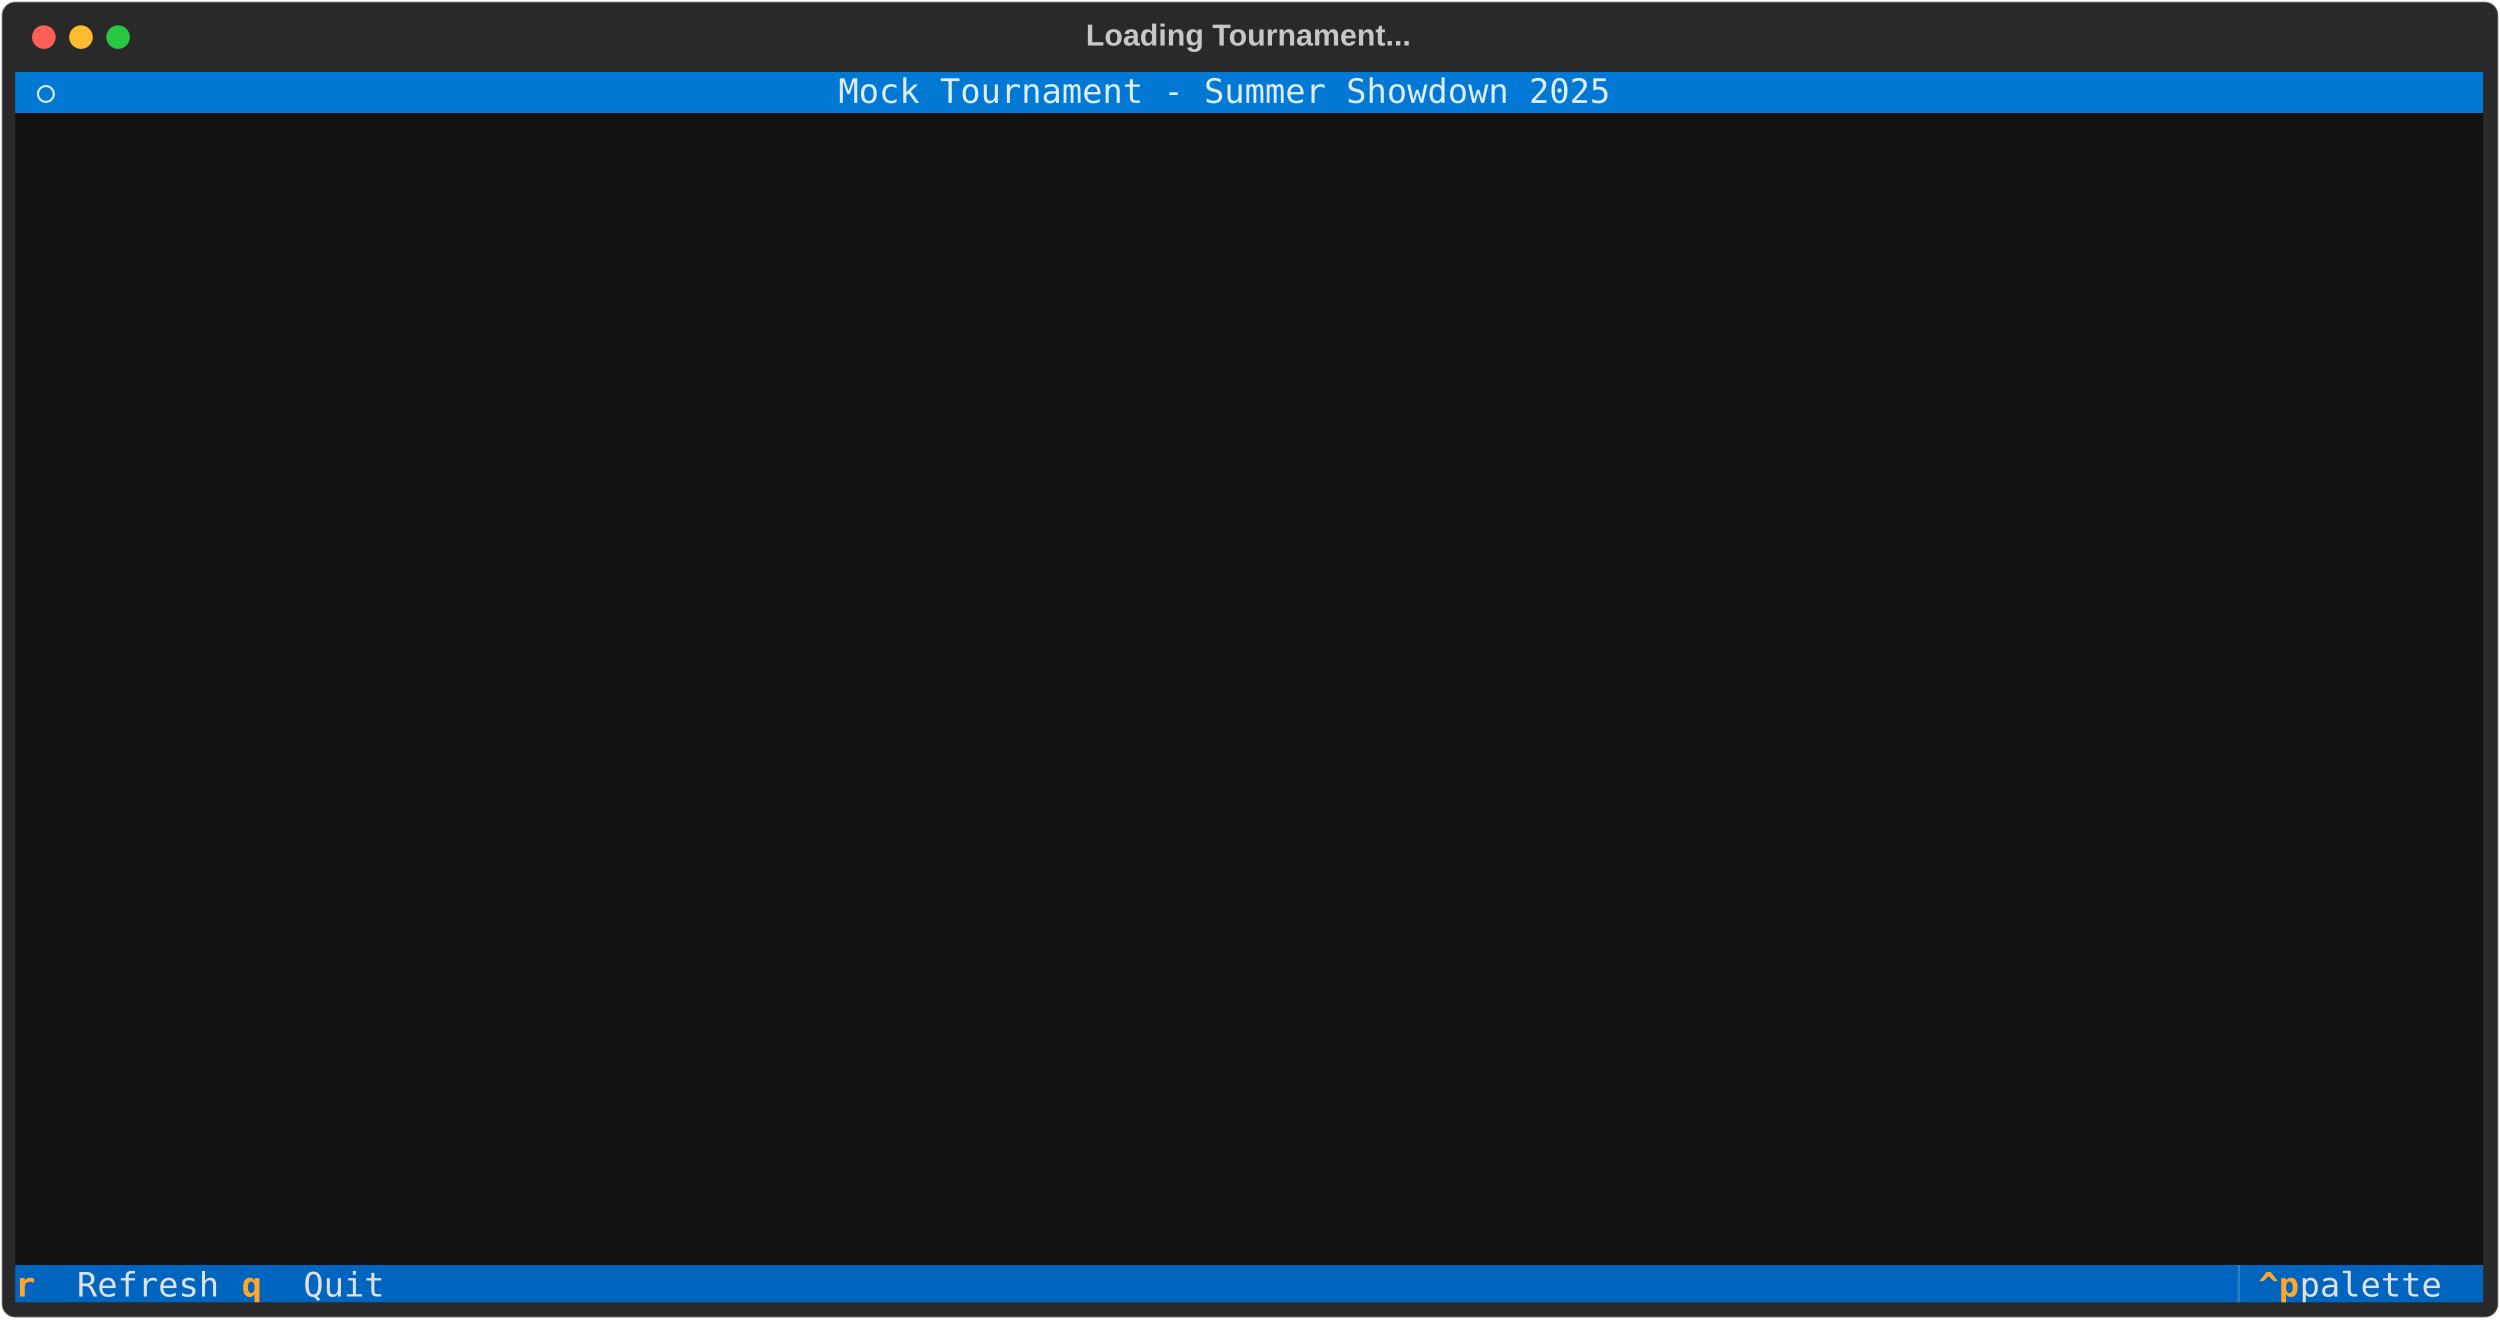
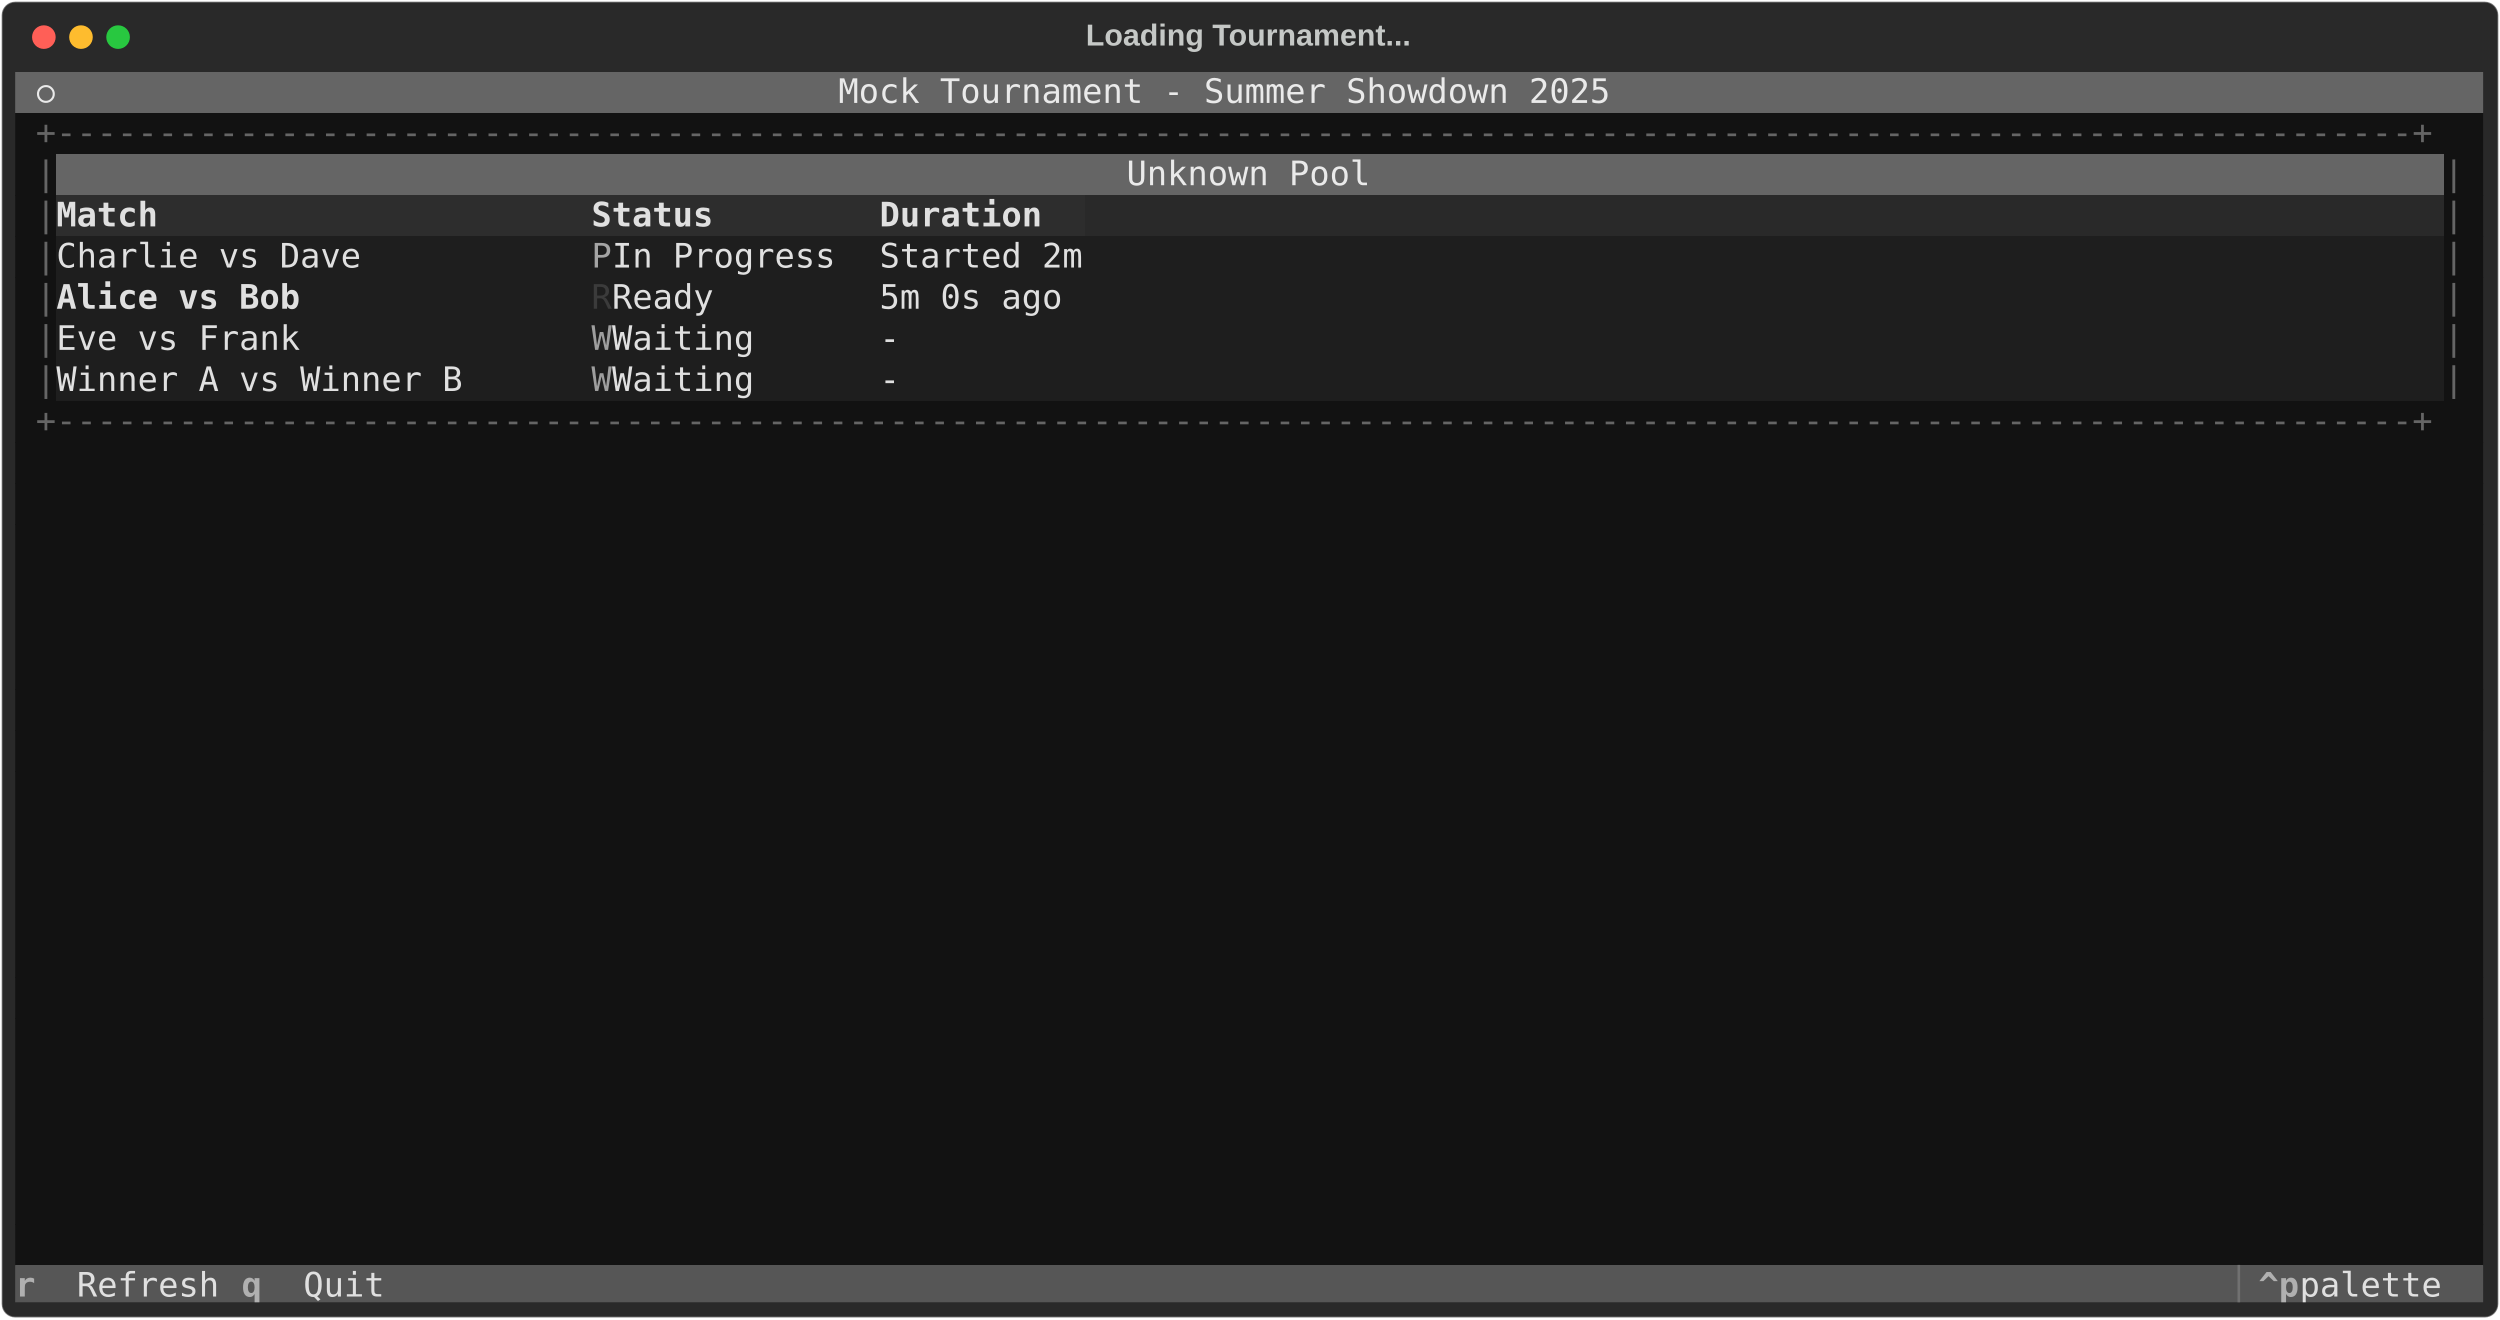
<svg xmlns="http://www.w3.org/2000/svg" class="rich-terminal" viewBox="0 0 1482 782.0">
  <style>

    @font-face {
        font-family: "Fira Code";
        src: local("FiraCode-Regular"),
                url("https://cdnjs.cloudflare.com/ajax/libs/firacode/6.2.0/woff2/FiraCode-Regular.woff2") format("woff2"),
                url("https://cdnjs.cloudflare.com/ajax/libs/firacode/6.2.0/woff/FiraCode-Regular.woff") format("woff");
        font-style: normal;
        font-weight: 400;
    }
    @font-face {
        font-family: "Fira Code";
        src: local("FiraCode-Bold"),
                url("https://cdnjs.cloudflare.com/ajax/libs/firacode/6.2.0/woff2/FiraCode-Bold.woff2") format("woff2"),
                url("https://cdnjs.cloudflare.com/ajax/libs/firacode/6.2.0/woff/FiraCode-Bold.woff") format("woff");
        font-style: bold;
        font-weight: 700;
    }

    .terminal-matrix {
        font-family: Fira Code, monospace;
        font-size: 20px;
        line-height: 24.4px;
        font-variant-east-asian: full-width;
    }

    .terminal-title {
        font-size: 18px;
        font-weight: bold;
        font-family: arial;
    }

    .terminal-r1 { fill: #c5c8c6 }
- .terminal-r2 { fill: #ddedf9 }
- .terminal-r3 { fill: #ffa62b;font-weight: bold }
- .terminal-r4 { fill: #e0e0e0 }
- .terminal-r5 { fill: #2c7dc4 }
+ .terminal-r2 { fill: #eaeaea }
+ .terminal-r3 { fill: #656565 }
+ .terminal-r4 { fill: #e0e0e0;font-weight: bold }
+ .terminal-r5 { fill: #e0e0e0 }
+ .terminal-r6 { fill: #a4a4a4 }
+ .terminal-r7 { fill: #3b3b3b }
+ .terminal-r8 { fill: #9e9e9e }
+ .terminal-r9 { fill: #b0b0b0;font-weight: bold }
+ .terminal-r10 { fill: #717171 }
    </style>
  <defs>
    <clipPath id="terminal-clip-terminal">
      <rect x="0" y="0" width="1463.0" height="731.0" />
    </clipPath>
    <clipPath id="terminal-line-0">
      <rect x="0" y="1.5" width="1464" height="24.65" />
    </clipPath>
    <clipPath id="terminal-line-1">
      <rect x="0" y="25.9" width="1464" height="24.65" />
    </clipPath>
    <clipPath id="terminal-line-2">
      <rect x="0" y="50.3" width="1464" height="24.65" />
    </clipPath>
    <clipPath id="terminal-line-3">
      <rect x="0" y="74.7" width="1464" height="24.65" />
    </clipPath>
    <clipPath id="terminal-line-4">
      <rect x="0" y="99.1" width="1464" height="24.65" />
    </clipPath>
    <clipPath id="terminal-line-5">
      <rect x="0" y="123.5" width="1464" height="24.65" />
    </clipPath>
    <clipPath id="terminal-line-6">
      <rect x="0" y="147.9" width="1464" height="24.65" />
    </clipPath>
    <clipPath id="terminal-line-7">
      <rect x="0" y="172.3" width="1464" height="24.65" />
    </clipPath>
    <clipPath id="terminal-line-8">
      <rect x="0" y="196.7" width="1464" height="24.65" />
    </clipPath>
    <clipPath id="terminal-line-9">
      <rect x="0" y="221.1" width="1464" height="24.65" />
    </clipPath>
    <clipPath id="terminal-line-10">
      <rect x="0" y="245.5" width="1464" height="24.65" />
    </clipPath>
    <clipPath id="terminal-line-11">
      <rect x="0" y="269.9" width="1464" height="24.65" />
    </clipPath>
    <clipPath id="terminal-line-12">
      <rect x="0" y="294.3" width="1464" height="24.65" />
    </clipPath>
    <clipPath id="terminal-line-13">
      <rect x="0" y="318.7" width="1464" height="24.65" />
    </clipPath>
    <clipPath id="terminal-line-14">
      <rect x="0" y="343.1" width="1464" height="24.65" />
    </clipPath>
    <clipPath id="terminal-line-15">
      <rect x="0" y="367.5" width="1464" height="24.65" />
    </clipPath>
    <clipPath id="terminal-line-16">
      <rect x="0" y="391.9" width="1464" height="24.65" />
    </clipPath>
    <clipPath id="terminal-line-17">
      <rect x="0" y="416.3" width="1464" height="24.65" />
    </clipPath>
    <clipPath id="terminal-line-18">
      <rect x="0" y="440.7" width="1464" height="24.65" />
    </clipPath>
    <clipPath id="terminal-line-19">
      <rect x="0" y="465.1" width="1464" height="24.65" />
    </clipPath>
    <clipPath id="terminal-line-20">
      <rect x="0" y="489.5" width="1464" height="24.65" />
    </clipPath>
    <clipPath id="terminal-line-21">
      <rect x="0" y="513.9" width="1464" height="24.65" />
    </clipPath>
    <clipPath id="terminal-line-22">
      <rect x="0" y="538.3" width="1464" height="24.65" />
    </clipPath>
    <clipPath id="terminal-line-23">
      <rect x="0" y="562.7" width="1464" height="24.65" />
    </clipPath>
    <clipPath id="terminal-line-24">
      <rect x="0" y="587.1" width="1464" height="24.65" />
    </clipPath>
    <clipPath id="terminal-line-25">
      <rect x="0" y="611.5" width="1464" height="24.65" />
    </clipPath>
    <clipPath id="terminal-line-26">
      <rect x="0" y="635.9" width="1464" height="24.65" />
    </clipPath>
    <clipPath id="terminal-line-27">
      <rect x="0" y="660.3" width="1464" height="24.65" />
    </clipPath>
    <clipPath id="terminal-line-28">
      <rect x="0" y="684.7" width="1464" height="24.65" />
    </clipPath>
  </defs>
  <rect fill="#292929" stroke="rgba(255,255,255,0.35)" stroke-width="1" x="1" y="1" width="1480" height="780" rx="8" />
  <text class="terminal-title" fill="#c5c8c6" text-anchor="middle" x="740" y="27">Loading Tournament...</text>
  <g transform="translate(26,22)">
    <circle cx="0" cy="0" r="7" fill="#ff5f57" />
    <circle cx="22" cy="0" r="7" fill="#febc2e" />
    <circle cx="44" cy="0" r="7" fill="#28c840" />
  </g>
  <g transform="translate(9, 41)" clip-path="url(#terminal-clip-terminal)">
-     <rect fill="#0178d4" x="0" y="1.5" width="12.2" height="24.65" shape-rendering="crispEdges" />
-     <rect fill="#0178d4" x="12.2" y="1.5" width="12.2" height="24.65" shape-rendering="crispEdges" />
-     <rect fill="#0178d4" x="24.4" y="1.5" width="61" height="24.65" shape-rendering="crispEdges" />
-     <rect fill="#0178d4" x="85.4" y="1.5" width="12.2" height="24.65" shape-rendering="crispEdges" />
-     <rect fill="#0178d4" x="97.6" y="1.5" width="390.4" height="24.65" shape-rendering="crispEdges" />
-     <rect fill="#0178d4" x="488" y="1.5" width="463.6" height="24.65" shape-rendering="crispEdges" />
-     <rect fill="#0178d4" x="951.6" y="1.5" width="390.4" height="24.65" shape-rendering="crispEdges" />
-     <rect fill="#0178d4" x="1342" y="1.5" width="12.2" height="24.65" shape-rendering="crispEdges" />
-     <rect fill="#0178d4" x="1354.2" y="1.5" width="0" height="24.65" shape-rendering="crispEdges" />
-     <rect fill="#0178d4" x="1354.2" y="1.5" width="109.8" height="24.65" shape-rendering="crispEdges" />
-     <rect fill="#121212" x="0" y="25.9" width="1464" height="24.65" shape-rendering="crispEdges" />
-     <rect fill="#121212" x="0" y="50.3" width="1464" height="24.65" shape-rendering="crispEdges" />
-     <rect fill="#121212" x="0" y="74.7" width="1464" height="24.65" shape-rendering="crispEdges" />
-     <rect fill="#121212" x="0" y="99.1" width="1464" height="24.65" shape-rendering="crispEdges" />
-     <rect fill="#121212" x="0" y="123.5" width="1464" height="24.65" shape-rendering="crispEdges" />
-     <rect fill="#121212" x="0" y="147.9" width="1464" height="24.65" shape-rendering="crispEdges" />
-     <rect fill="#121212" x="0" y="172.3" width="1464" height="24.65" shape-rendering="crispEdges" />
-     <rect fill="#121212" x="0" y="196.7" width="1464" height="24.65" shape-rendering="crispEdges" />
+     <rect fill="#656565" x="0" y="1.5" width="12.2" height="24.65" shape-rendering="crispEdges" />
+     <rect fill="#656565" x="12.2" y="1.5" width="12.2" height="24.65" shape-rendering="crispEdges" />
+     <rect fill="#656565" x="24.4" y="1.5" width="61" height="24.65" shape-rendering="crispEdges" />
+     <rect fill="#656565" x="85.4" y="1.5" width="12.2" height="24.65" shape-rendering="crispEdges" />
+     <rect fill="#656565" x="97.6" y="1.5" width="390.4" height="24.65" shape-rendering="crispEdges" />
+     <rect fill="#656565" x="488" y="1.5" width="463.6" height="24.65" shape-rendering="crispEdges" />
+     <rect fill="#656565" x="951.6" y="1.5" width="390.4" height="24.65" shape-rendering="crispEdges" />
+     <rect fill="#656565" x="1342" y="1.5" width="12.2" height="24.65" shape-rendering="crispEdges" />
+     <rect fill="#656565" x="1354.2" y="1.5" width="0" height="24.65" shape-rendering="crispEdges" />
+     <rect fill="#656565" x="1354.2" y="1.5" width="109.8" height="24.65" shape-rendering="crispEdges" />
+     <rect fill="#121212" x="0" y="25.9" width="12.2" height="24.65" shape-rendering="crispEdges" />
+     <rect fill="#121212" x="12.2" y="25.9" width="1439.6" height="24.65" shape-rendering="crispEdges" />
+     <rect fill="#121212" x="1451.8" y="25.9" width="12.2" height="24.65" shape-rendering="crispEdges" />
+     <rect fill="#121212" x="0" y="50.3" width="12.2" height="24.65" shape-rendering="crispEdges" />
+     <rect fill="#121212" x="12.2" y="50.3" width="12.2" height="24.65" shape-rendering="crispEdges" />
+     <rect fill="#656565" x="24.4" y="50.3" width="634.4" height="24.65" shape-rendering="crispEdges" />
+     <rect fill="#656565" x="658.8" y="50.3" width="146.4" height="24.65" shape-rendering="crispEdges" />
+     <rect fill="#656565" x="805.2" y="50.3" width="634.4" height="24.65" shape-rendering="crispEdges" />
+     <rect fill="#121212" x="1439.6" y="50.3" width="12.2" height="24.65" shape-rendering="crispEdges" />
+     <rect fill="#121212" x="1451.8" y="50.3" width="12.2" height="24.65" shape-rendering="crispEdges" />
+     <rect fill="#121212" x="0" y="74.7" width="12.2" height="24.65" shape-rendering="crispEdges" />
+     <rect fill="#121212" x="12.2" y="74.7" width="12.2" height="24.65" shape-rendering="crispEdges" />
+     <rect fill="#2d2d2d" x="24.4" y="74.7" width="317.2" height="24.65" shape-rendering="crispEdges" />
+     <rect fill="#2d2d2d" x="341.6" y="74.7" width="170.8" height="24.65" shape-rendering="crispEdges" />
+     <rect fill="#2d2d2d" x="512.4" y="74.7" width="122" height="24.65" shape-rendering="crispEdges" />
+     <rect fill="#292929" x="634.4" y="74.7" width="805.2" height="24.65" shape-rendering="crispEdges" />
+     <rect fill="#121212" x="1439.6" y="74.7" width="12.2" height="24.65" shape-rendering="crispEdges" />
+     <rect fill="#121212" x="1451.8" y="74.7" width="12.2" height="24.65" shape-rendering="crispEdges" />
+     <rect fill="#121212" x="0" y="99.1" width="12.2" height="24.65" shape-rendering="crispEdges" />
+     <rect fill="#121212" x="12.2" y="99.1" width="12.2" height="24.65" shape-rendering="crispEdges" />
+     <rect fill="#1e1e1e" x="24.4" y="99.1" width="317.2" height="24.65" shape-rendering="crispEdges" />
+     <rect fill="#1e1e1e" x="341.6" y="99.1" width="12.2" height="24.65" shape-rendering="crispEdges" />
+     <rect fill="#1e1e1e" x="353.8" y="99.1" width="158.6" height="24.65" shape-rendering="crispEdges" />
+     <rect fill="#1e1e1e" x="512.4" y="99.1" width="122" height="24.65" shape-rendering="crispEdges" />
+     <rect fill="#1e1e1e" x="634.4" y="99.1" width="805.2" height="24.65" shape-rendering="crispEdges" />
+     <rect fill="#121212" x="1439.6" y="99.1" width="12.2" height="24.65" shape-rendering="crispEdges" />
+     <rect fill="#121212" x="1451.8" y="99.1" width="12.2" height="24.65" shape-rendering="crispEdges" />
+     <rect fill="#121212" x="0" y="123.5" width="12.2" height="24.65" shape-rendering="crispEdges" />
+     <rect fill="#121212" x="12.2" y="123.5" width="12.2" height="24.65" shape-rendering="crispEdges" />
+     <rect fill="#1e1e1e" x="24.4" y="123.5" width="146.4" height="24.65" shape-rendering="crispEdges" />
+     <rect fill="#1e1e1e" x="170.8" y="123.5" width="170.8" height="24.65" shape-rendering="crispEdges" />
+     <rect fill="#1e1e1e" x="341.6" y="123.5" width="12.2" height="24.65" shape-rendering="crispEdges" />
+     <rect fill="#1e1e1e" x="353.8" y="123.5" width="158.6" height="24.65" shape-rendering="crispEdges" />
+     <rect fill="#1e1e1e" x="512.4" y="123.5" width="122" height="24.65" shape-rendering="crispEdges" />
+     <rect fill="#1e1e1e" x="634.4" y="123.5" width="805.2" height="24.65" shape-rendering="crispEdges" />
+     <rect fill="#121212" x="1439.6" y="123.5" width="12.2" height="24.65" shape-rendering="crispEdges" />
+     <rect fill="#121212" x="1451.8" y="123.5" width="12.2" height="24.65" shape-rendering="crispEdges" />
+     <rect fill="#121212" x="0" y="147.9" width="12.2" height="24.65" shape-rendering="crispEdges" />
+     <rect fill="#121212" x="12.2" y="147.9" width="12.2" height="24.65" shape-rendering="crispEdges" />
+     <rect fill="#1e1e1e" x="24.4" y="147.9" width="317.2" height="24.65" shape-rendering="crispEdges" />
+     <rect fill="#1e1e1e" x="341.6" y="147.9" width="12.2" height="24.65" shape-rendering="crispEdges" />
+     <rect fill="#1e1e1e" x="353.8" y="147.9" width="158.6" height="24.65" shape-rendering="crispEdges" />
+     <rect fill="#1e1e1e" x="512.4" y="147.9" width="122" height="24.65" shape-rendering="crispEdges" />
+     <rect fill="#1e1e1e" x="634.4" y="147.9" width="805.2" height="24.65" shape-rendering="crispEdges" />
+     <rect fill="#121212" x="1439.6" y="147.9" width="12.2" height="24.65" shape-rendering="crispEdges" />
+     <rect fill="#121212" x="1451.8" y="147.9" width="12.2" height="24.65" shape-rendering="crispEdges" />
+     <rect fill="#121212" x="0" y="172.3" width="12.2" height="24.65" shape-rendering="crispEdges" />
+     <rect fill="#121212" x="12.2" y="172.3" width="12.2" height="24.65" shape-rendering="crispEdges" />
+     <rect fill="#1e1e1e" x="24.4" y="172.3" width="317.2" height="24.65" shape-rendering="crispEdges" />
+     <rect fill="#1e1e1e" x="341.6" y="172.3" width="12.2" height="24.65" shape-rendering="crispEdges" />
+     <rect fill="#1e1e1e" x="353.8" y="172.3" width="158.6" height="24.65" shape-rendering="crispEdges" />
+     <rect fill="#1e1e1e" x="512.4" y="172.3" width="122" height="24.65" shape-rendering="crispEdges" />
+     <rect fill="#1e1e1e" x="634.4" y="172.3" width="805.2" height="24.65" shape-rendering="crispEdges" />
+     <rect fill="#121212" x="1439.6" y="172.3" width="12.2" height="24.65" shape-rendering="crispEdges" />
+     <rect fill="#121212" x="1451.8" y="172.3" width="12.2" height="24.65" shape-rendering="crispEdges" />
+     <rect fill="#121212" x="0" y="196.7" width="12.2" height="24.65" shape-rendering="crispEdges" />
+     <rect fill="#121212" x="12.2" y="196.7" width="1439.6" height="24.65" shape-rendering="crispEdges" />
+     <rect fill="#121212" x="1451.8" y="196.7" width="12.2" height="24.65" shape-rendering="crispEdges" />
    <rect fill="#121212" x="0" y="221.1" width="1464" height="24.65" shape-rendering="crispEdges" />
    <rect fill="#121212" x="0" y="245.5" width="1464" height="24.65" shape-rendering="crispEdges" />
    <rect fill="#121212" x="0" y="269.9" width="1464" height="24.65" shape-rendering="crispEdges" />
    <rect fill="#121212" x="0" y="294.3" width="1464" height="24.65" shape-rendering="crispEdges" />
    <rect fill="#121212" x="0" y="318.7" width="1464" height="24.65" shape-rendering="crispEdges" />
    <rect fill="#121212" x="0" y="343.1" width="1464" height="24.65" shape-rendering="crispEdges" />
    <rect fill="#121212" x="0" y="367.5" width="1464" height="24.65" shape-rendering="crispEdges" />
    <rect fill="#121212" x="0" y="391.9" width="1464" height="24.65" shape-rendering="crispEdges" />
    <rect fill="#121212" x="0" y="416.3" width="1464" height="24.65" shape-rendering="crispEdges" />
    <rect fill="#121212" x="0" y="440.7" width="1464" height="24.65" shape-rendering="crispEdges" />
    <rect fill="#121212" x="0" y="465.1" width="1464" height="24.65" shape-rendering="crispEdges" />
    <rect fill="#121212" x="0" y="489.5" width="1464" height="24.65" shape-rendering="crispEdges" />
    <rect fill="#121212" x="0" y="513.9" width="1464" height="24.65" shape-rendering="crispEdges" />
    <rect fill="#121212" x="0" y="538.3" width="1464" height="24.65" shape-rendering="crispEdges" />
    <rect fill="#121212" x="0" y="562.7" width="1464" height="24.65" shape-rendering="crispEdges" />
    <rect fill="#121212" x="0" y="587.1" width="1464" height="24.65" shape-rendering="crispEdges" />
    <rect fill="#121212" x="0" y="611.5" width="1464" height="24.65" shape-rendering="crispEdges" />
    <rect fill="#121212" x="0" y="635.9" width="1464" height="24.65" shape-rendering="crispEdges" />
    <rect fill="#121212" x="0" y="660.3" width="1464" height="24.65" shape-rendering="crispEdges" />
    <rect fill="#121212" x="0" y="684.7" width="1464" height="24.65" shape-rendering="crispEdges" />
-     <rect fill="#0065be" x="0" y="709.1" width="36.6" height="24.65" shape-rendering="crispEdges" />
-     <rect fill="#0065be" x="36.6" y="709.1" width="97.6" height="24.65" shape-rendering="crispEdges" />
-     <rect fill="#0065be" x="134.2" y="709.1" width="36.6" height="24.65" shape-rendering="crispEdges" />
-     <rect fill="#0065be" x="170.8" y="709.1" width="61" height="24.65" shape-rendering="crispEdges" />
-     <rect fill="#0065be" x="231.8" y="709.1" width="1085.8" height="24.65" shape-rendering="crispEdges" />
-     <rect fill="#0065be" x="1317.6" y="709.1" width="12.2" height="24.65" shape-rendering="crispEdges" />
-     <rect fill="#0065be" x="1329.8" y="709.1" width="24.4" height="24.65" shape-rendering="crispEdges" />
-     <rect fill="#0065be" x="1354.2" y="709.1" width="97.6" height="24.65" shape-rendering="crispEdges" />
-     <rect fill="#0065be" x="1451.8" y="709.1" width="12.2" height="24.65" shape-rendering="crispEdges" />
+     <rect fill="#565656" x="0" y="709.1" width="36.6" height="24.65" shape-rendering="crispEdges" />
+     <rect fill="#565656" x="36.6" y="709.1" width="97.6" height="24.65" shape-rendering="crispEdges" />
+     <rect fill="#565656" x="134.2" y="709.1" width="36.6" height="24.65" shape-rendering="crispEdges" />
+     <rect fill="#565656" x="170.8" y="709.1" width="61" height="24.65" shape-rendering="crispEdges" />
+     <rect fill="#565656" x="231.8" y="709.1" width="1085.8" height="24.65" shape-rendering="crispEdges" />
+     <rect fill="#565656" x="1317.6" y="709.1" width="12.2" height="24.65" shape-rendering="crispEdges" />
+     <rect fill="#565656" x="1329.8" y="709.1" width="24.4" height="24.65" shape-rendering="crispEdges" />
+     <rect fill="#565656" x="1354.2" y="709.1" width="97.6" height="24.65" shape-rendering="crispEdges" />
+     <rect fill="#565656" x="1451.8" y="709.1" width="12.2" height="24.65" shape-rendering="crispEdges" />
    <g class="terminal-matrix">
      <text class="terminal-r2" x="12.2" y="20" textLength="12.2" clip-path="url(#terminal-line-0)">⭘</text>
      <text class="terminal-r2" x="488" y="20" textLength="463.6" clip-path="url(#terminal-line-0)">Mock Tournament - Summer Showdown 2025</text>
      <text class="terminal-r1" x="1464" y="20" textLength="12.2" clip-path="url(#terminal-line-0)">
</text>
+       <text class="terminal-r3" x="12.2" y="44.4" textLength="1439.6" clip-path="url(#terminal-line-1)">+--------------------------------------------------------------------------------------------------------------------+</text>
      <text class="terminal-r1" x="1464" y="44.4" textLength="12.2" clip-path="url(#terminal-line-1)">
</text>
+       <text class="terminal-r3" x="12.2" y="68.8" textLength="12.2" clip-path="url(#terminal-line-2)">|</text>
+       <text class="terminal-r2" x="658.8" y="68.8" textLength="146.4" clip-path="url(#terminal-line-2)">Unknown Pool</text>
+       <text class="terminal-r3" x="1439.6" y="68.8" textLength="12.2" clip-path="url(#terminal-line-2)">|</text>
      <text class="terminal-r1" x="1464" y="68.8" textLength="12.2" clip-path="url(#terminal-line-2)">
</text>
+       <text class="terminal-r3" x="12.2" y="93.2" textLength="12.2" clip-path="url(#terminal-line-3)">|</text>
+       <text class="terminal-r4" x="24.4" y="93.2" textLength="317.2" clip-path="url(#terminal-line-3)">Match                     </text>
+       <text class="terminal-r4" x="341.6" y="93.2" textLength="170.8" clip-path="url(#terminal-line-3)">Status        </text>
+       <text class="terminal-r4" x="512.4" y="93.2" textLength="122" clip-path="url(#terminal-line-3)">Duration  </text>
+       <text class="terminal-r3" x="1439.6" y="93.2" textLength="12.2" clip-path="url(#terminal-line-3)">|</text>
      <text class="terminal-r1" x="1464" y="93.2" textLength="12.2" clip-path="url(#terminal-line-3)">
</text>
+       <text class="terminal-r3" x="12.2" y="117.6" textLength="12.2" clip-path="url(#terminal-line-4)">|</text>
+       <text class="terminal-r5" x="24.4" y="117.6" textLength="317.2" clip-path="url(#terminal-line-4)">Charlie vs Dave           </text>
+       <text class="terminal-r6" x="341.6" y="117.6" textLength="12.2" clip-path="url(#terminal-line-4)">P</text>
+       <text class="terminal-r5" x="353.8" y="117.6" textLength="158.6" clip-path="url(#terminal-line-4)"> In Progress </text>
+       <text class="terminal-r5" x="512.4" y="117.6" textLength="122" clip-path="url(#terminal-line-4)">Started 2m</text>
+       <text class="terminal-r3" x="1439.6" y="117.6" textLength="12.2" clip-path="url(#terminal-line-4)">|</text>
      <text class="terminal-r1" x="1464" y="117.6" textLength="12.2" clip-path="url(#terminal-line-4)">
</text>
+       <text class="terminal-r3" x="12.2" y="142" textLength="12.2" clip-path="url(#terminal-line-5)">|</text>
+       <text class="terminal-r4" x="24.4" y="142" textLength="146.4" clip-path="url(#terminal-line-5)">Alice vs Bob</text>
+       <text class="terminal-r7" x="341.6" y="142" textLength="12.2" clip-path="url(#terminal-line-5)">R</text>
+       <text class="terminal-r5" x="353.8" y="142" textLength="158.6" clip-path="url(#terminal-line-5)"> Ready       </text>
+       <text class="terminal-r5" x="512.4" y="142" textLength="122" clip-path="url(#terminal-line-5)">5m 0s ago </text>
+       <text class="terminal-r3" x="1439.6" y="142" textLength="12.2" clip-path="url(#terminal-line-5)">|</text>
      <text class="terminal-r1" x="1464" y="142" textLength="12.2" clip-path="url(#terminal-line-5)">
</text>
+       <text class="terminal-r3" x="12.2" y="166.4" textLength="12.2" clip-path="url(#terminal-line-6)">|</text>
+       <text class="terminal-r5" x="24.4" y="166.4" textLength="317.2" clip-path="url(#terminal-line-6)">Eve vs Frank              </text>
+       <text class="terminal-r8" x="341.6" y="166.4" textLength="12.2" clip-path="url(#terminal-line-6)">W</text>
+       <text class="terminal-r5" x="353.8" y="166.4" textLength="158.6" clip-path="url(#terminal-line-6)"> Waiting     </text>
+       <text class="terminal-r5" x="512.4" y="166.4" textLength="122" clip-path="url(#terminal-line-6)">-         </text>
+       <text class="terminal-r3" x="1439.6" y="166.4" textLength="12.2" clip-path="url(#terminal-line-6)">|</text>
      <text class="terminal-r1" x="1464" y="166.4" textLength="12.2" clip-path="url(#terminal-line-6)">
</text>
+       <text class="terminal-r3" x="12.2" y="190.8" textLength="12.2" clip-path="url(#terminal-line-7)">|</text>
+       <text class="terminal-r5" x="24.4" y="190.8" textLength="317.2" clip-path="url(#terminal-line-7)">Winner A vs Winner B      </text>
+       <text class="terminal-r8" x="341.6" y="190.8" textLength="12.2" clip-path="url(#terminal-line-7)">W</text>
+       <text class="terminal-r5" x="353.8" y="190.8" textLength="158.6" clip-path="url(#terminal-line-7)"> Waiting     </text>
+       <text class="terminal-r5" x="512.4" y="190.8" textLength="122" clip-path="url(#terminal-line-7)">-         </text>
+       <text class="terminal-r3" x="1439.6" y="190.8" textLength="12.2" clip-path="url(#terminal-line-7)">|</text>
      <text class="terminal-r1" x="1464" y="190.8" textLength="12.2" clip-path="url(#terminal-line-7)">
</text>
+       <text class="terminal-r3" x="12.2" y="215.2" textLength="1439.6" clip-path="url(#terminal-line-8)">+--------------------------------------------------------------------------------------------------------------------+</text>
      <text class="terminal-r1" x="1464" y="215.2" textLength="12.2" clip-path="url(#terminal-line-8)">
</text>
      <text class="terminal-r1" x="1464" y="239.6" textLength="12.2" clip-path="url(#terminal-line-9)">
</text>
      <text class="terminal-r1" x="1464" y="264" textLength="12.2" clip-path="url(#terminal-line-10)">
</text>
      <text class="terminal-r1" x="1464" y="288.4" textLength="12.2" clip-path="url(#terminal-line-11)">
</text>
      <text class="terminal-r1" x="1464" y="312.8" textLength="12.2" clip-path="url(#terminal-line-12)">
</text>
      <text class="terminal-r1" x="1464" y="337.2" textLength="12.2" clip-path="url(#terminal-line-13)">
</text>
      <text class="terminal-r1" x="1464" y="361.6" textLength="12.2" clip-path="url(#terminal-line-14)">
</text>
      <text class="terminal-r1" x="1464" y="386" textLength="12.2" clip-path="url(#terminal-line-15)">
</text>
      <text class="terminal-r1" x="1464" y="410.4" textLength="12.2" clip-path="url(#terminal-line-16)">
</text>
      <text class="terminal-r1" x="1464" y="434.8" textLength="12.2" clip-path="url(#terminal-line-17)">
</text>
      <text class="terminal-r1" x="1464" y="459.2" textLength="12.2" clip-path="url(#terminal-line-18)">
</text>
      <text class="terminal-r1" x="1464" y="483.6" textLength="12.2" clip-path="url(#terminal-line-19)">
</text>
      <text class="terminal-r1" x="1464" y="508" textLength="12.2" clip-path="url(#terminal-line-20)">
</text>
      <text class="terminal-r1" x="1464" y="532.4" textLength="12.2" clip-path="url(#terminal-line-21)">
</text>
      <text class="terminal-r1" x="1464" y="556.8" textLength="12.2" clip-path="url(#terminal-line-22)">
</text>
      <text class="terminal-r1" x="1464" y="581.2" textLength="12.2" clip-path="url(#terminal-line-23)">
</text>
      <text class="terminal-r1" x="1464" y="605.6" textLength="12.2" clip-path="url(#terminal-line-24)">
</text>
      <text class="terminal-r1" x="1464" y="630" textLength="12.2" clip-path="url(#terminal-line-25)">
</text>
      <text class="terminal-r1" x="1464" y="654.4" textLength="12.2" clip-path="url(#terminal-line-26)">
</text>
      <text class="terminal-r1" x="1464" y="678.8" textLength="12.2" clip-path="url(#terminal-line-27)">
</text>
      <text class="terminal-r1" x="1464" y="703.2" textLength="12.2" clip-path="url(#terminal-line-28)">
</text>
-       <text class="terminal-r3" x="0" y="727.6" textLength="36.6" clip-path="url(#terminal-line-29)"> r </text>
-       <text class="terminal-r4" x="36.6" y="727.6" textLength="97.6" clip-path="url(#terminal-line-29)">Refresh </text>
-       <text class="terminal-r3" x="134.2" y="727.6" textLength="36.6" clip-path="url(#terminal-line-29)"> q </text>
-       <text class="terminal-r4" x="170.8" y="727.6" textLength="61" clip-path="url(#terminal-line-29)">Quit </text>
-       <text class="terminal-r5" x="1317.6" y="727.6" textLength="12.2" clip-path="url(#terminal-line-29)">▏</text>
-       <text class="terminal-r3" x="1329.8" y="727.6" textLength="24.4" clip-path="url(#terminal-line-29)">^p</text>
-       <text class="terminal-r4" x="1354.2" y="727.6" textLength="97.6" clip-path="url(#terminal-line-29)"> palette</text>
+       <text class="terminal-r9" x="0" y="727.6" textLength="36.6" clip-path="url(#terminal-line-29)"> r </text>
+       <text class="terminal-r5" x="36.6" y="727.6" textLength="97.6" clip-path="url(#terminal-line-29)">Refresh </text>
+       <text class="terminal-r9" x="134.2" y="727.6" textLength="36.6" clip-path="url(#terminal-line-29)"> q </text>
+       <text class="terminal-r5" x="170.8" y="727.6" textLength="61" clip-path="url(#terminal-line-29)">Quit </text>
+       <text class="terminal-r10" x="1317.6" y="727.6" textLength="12.2" clip-path="url(#terminal-line-29)">▏</text>
+       <text class="terminal-r9" x="1329.8" y="727.6" textLength="24.4" clip-path="url(#terminal-line-29)">^p</text>
+       <text class="terminal-r5" x="1354.2" y="727.6" textLength="97.6" clip-path="url(#terminal-line-29)"> palette</text>
    </g>
  </g>
</svg>
